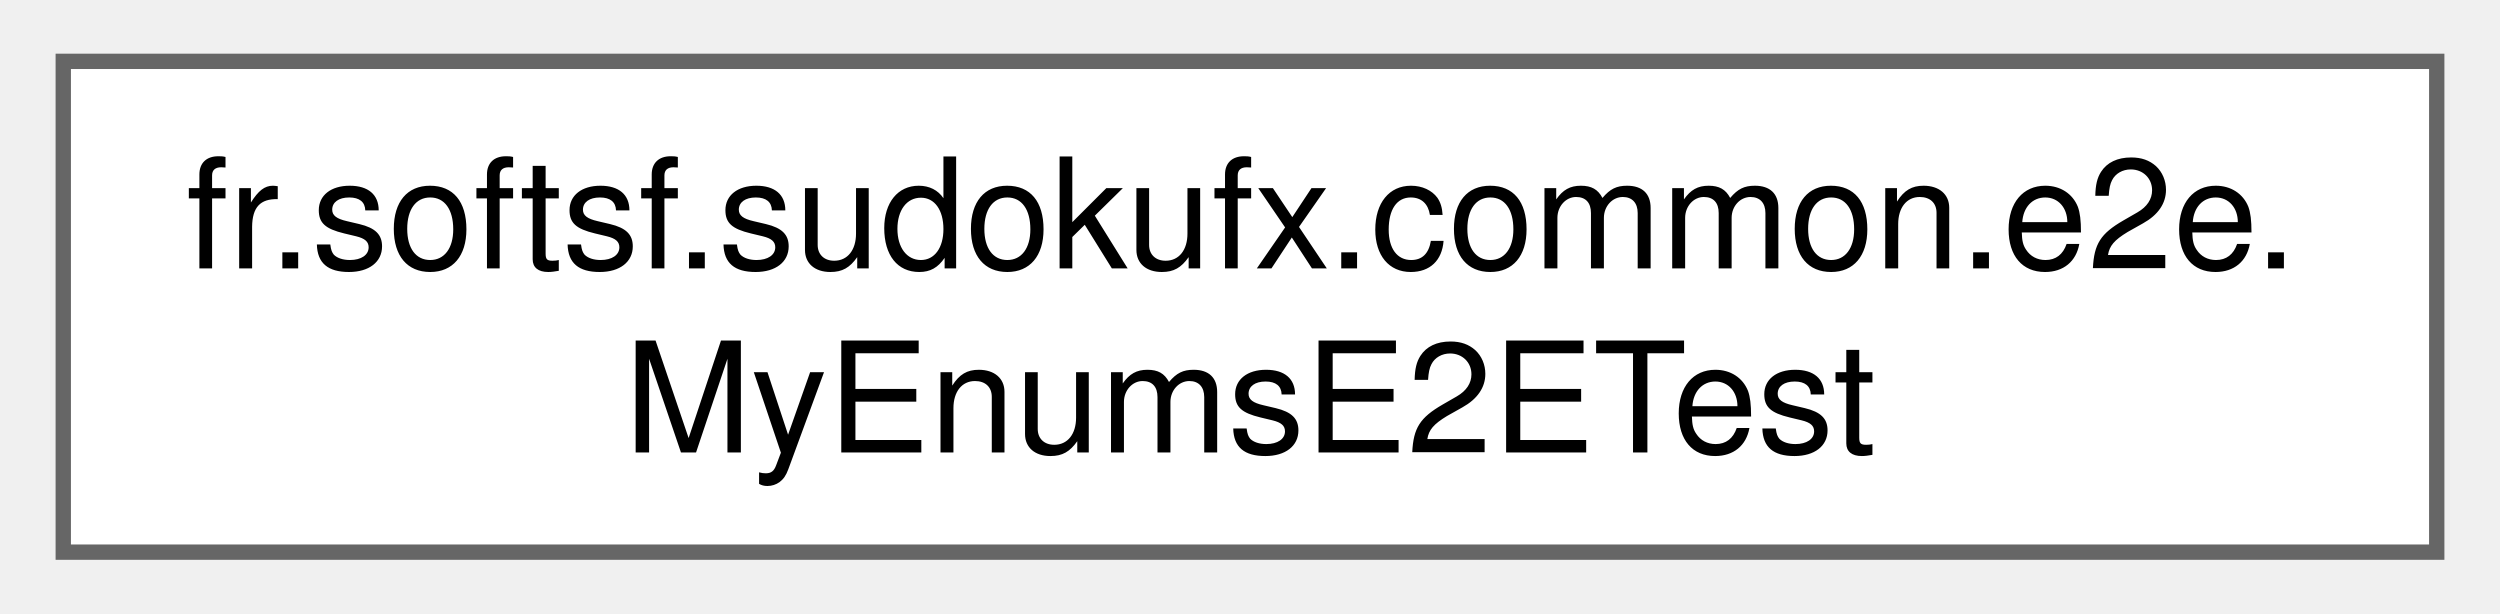
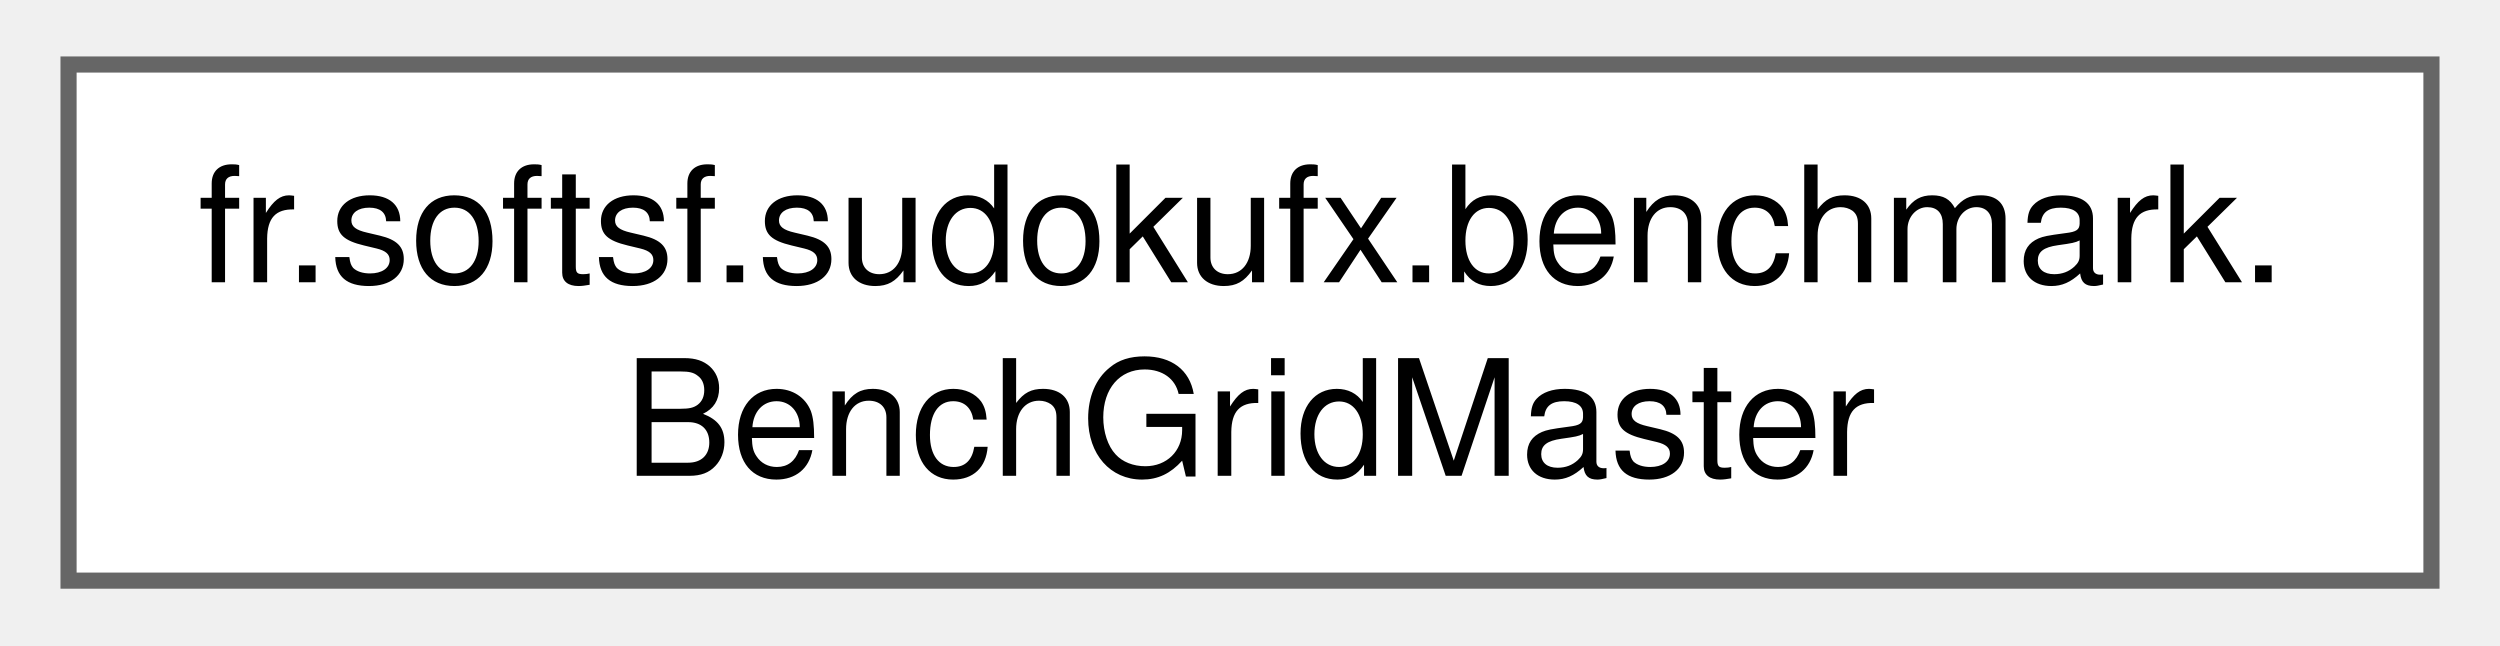
- <svg xmlns="http://www.w3.org/2000/svg" xmlns:xlink="http://www.w3.org/1999/xlink" width="163pt" height="40pt" viewBox="0.00 0.00 162.75 40.00">
+ <svg xmlns="http://www.w3.org/2000/svg" xmlns:xlink="http://www.w3.org/1999/xlink" width="155pt" height="40pt" viewBox="0.00 0.00 154.50 40.00">
  <g id="graph0" class="graph" transform="scale(1 1) rotate(0) translate(4 36)">
    <g id="Node000000" class="node">
      <g id="a_Node000000">
-         <a xlink:href="classfr_1_1softsf_1_1sudokufx_1_1common_1_1e2e_1_1_my_enums_e2_e_test.html" target="_top" xlink:title=" ">
-           <polygon fill="white" stroke="#666666" points="154.75,-32 0,-32 0,0 154.75,0 154.75,-32" />
-           <text text-anchor="start" x="8" y="-18.5" font-family="Helvetica,sans-Serif" font-size="10.00">fr.softsf.sudokufx.common.e2e.</text>
-           <text text-anchor="middle" x="77.38" y="-6.5" font-family="Helvetica,sans-Serif" font-size="10.00">MyEnumsE2ETest</text>
+         <a xlink:href="classfr_1_1softsf_1_1sudokufx_1_1benchmark_1_1_bench_grid_master.html" target="_top" xlink:title=" ">
+           <polygon fill="white" stroke="#666666" points="146.5,-32 0,-32 0,0 146.5,0 146.5,-32" />
+           <text text-anchor="start" x="8" y="-18.5" font-family="Helvetica,sans-Serif" font-size="10.00">fr.softsf.sudokufx.benchmark.</text>
+           <text text-anchor="middle" x="73.25" y="-6.5" font-family="Helvetica,sans-Serif" font-size="10.00">BenchGridMaster</text>
        </a>
      </g>
    </g>
  </g>
</svg>
